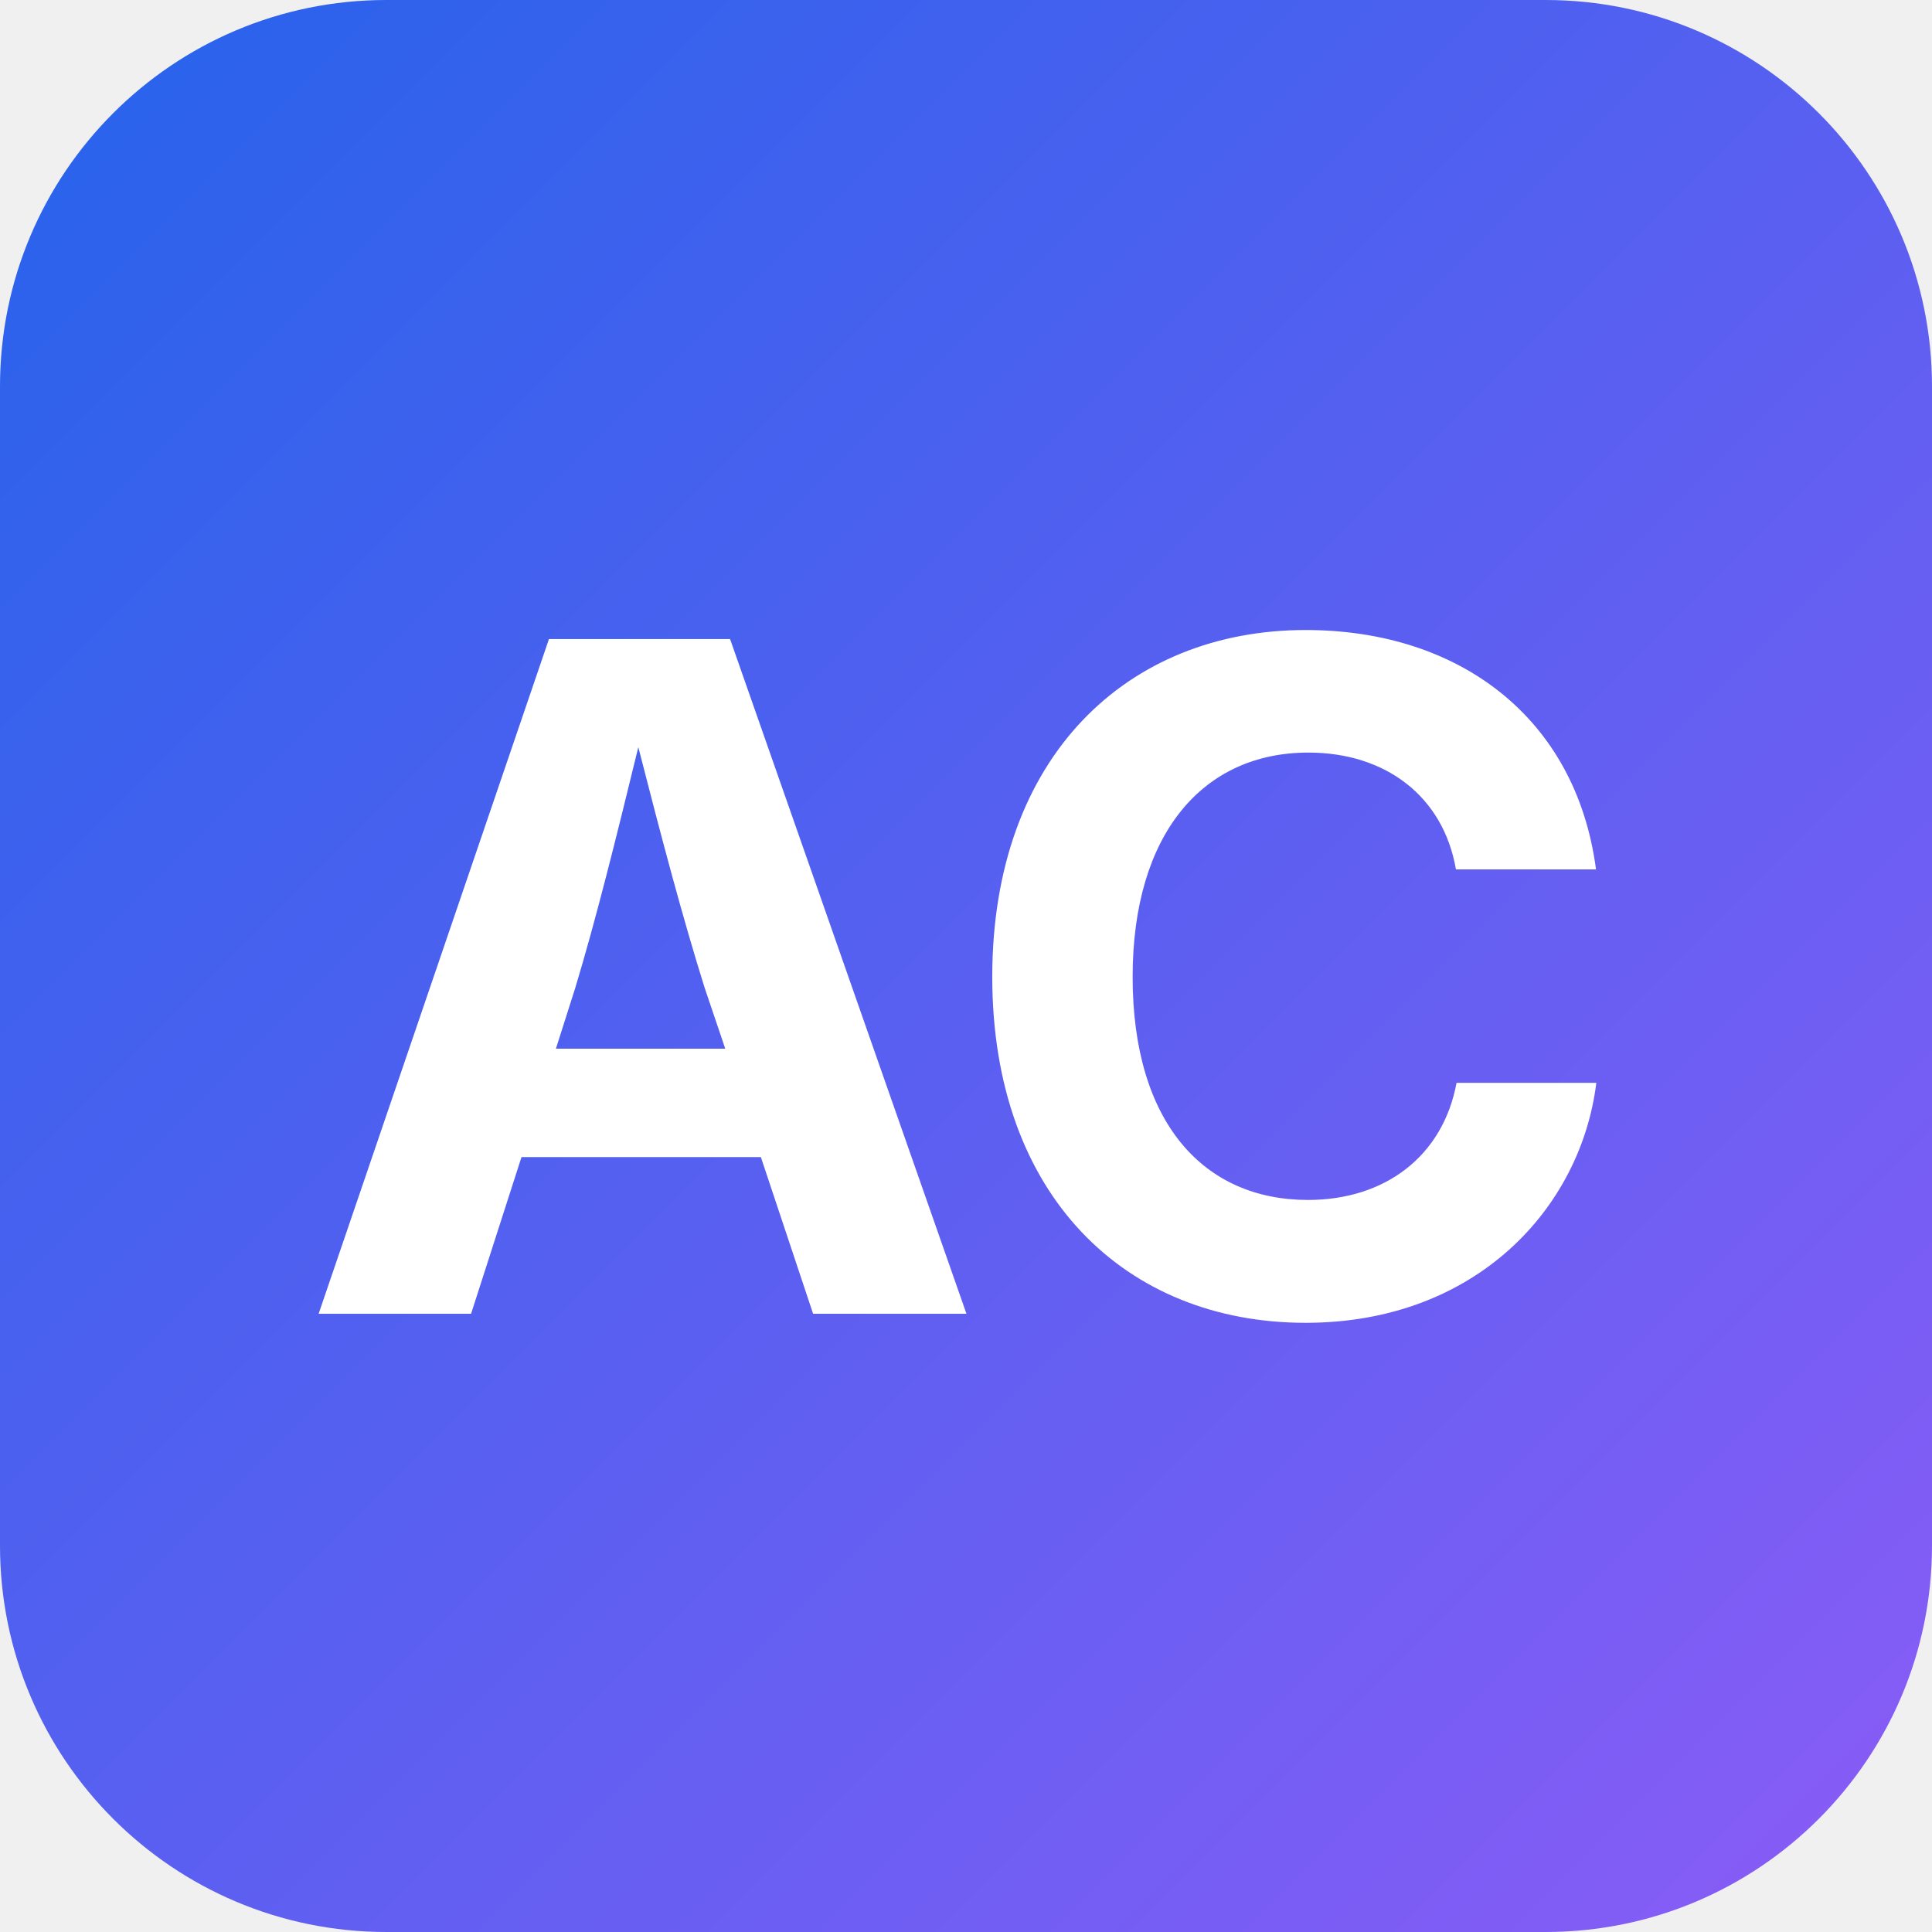
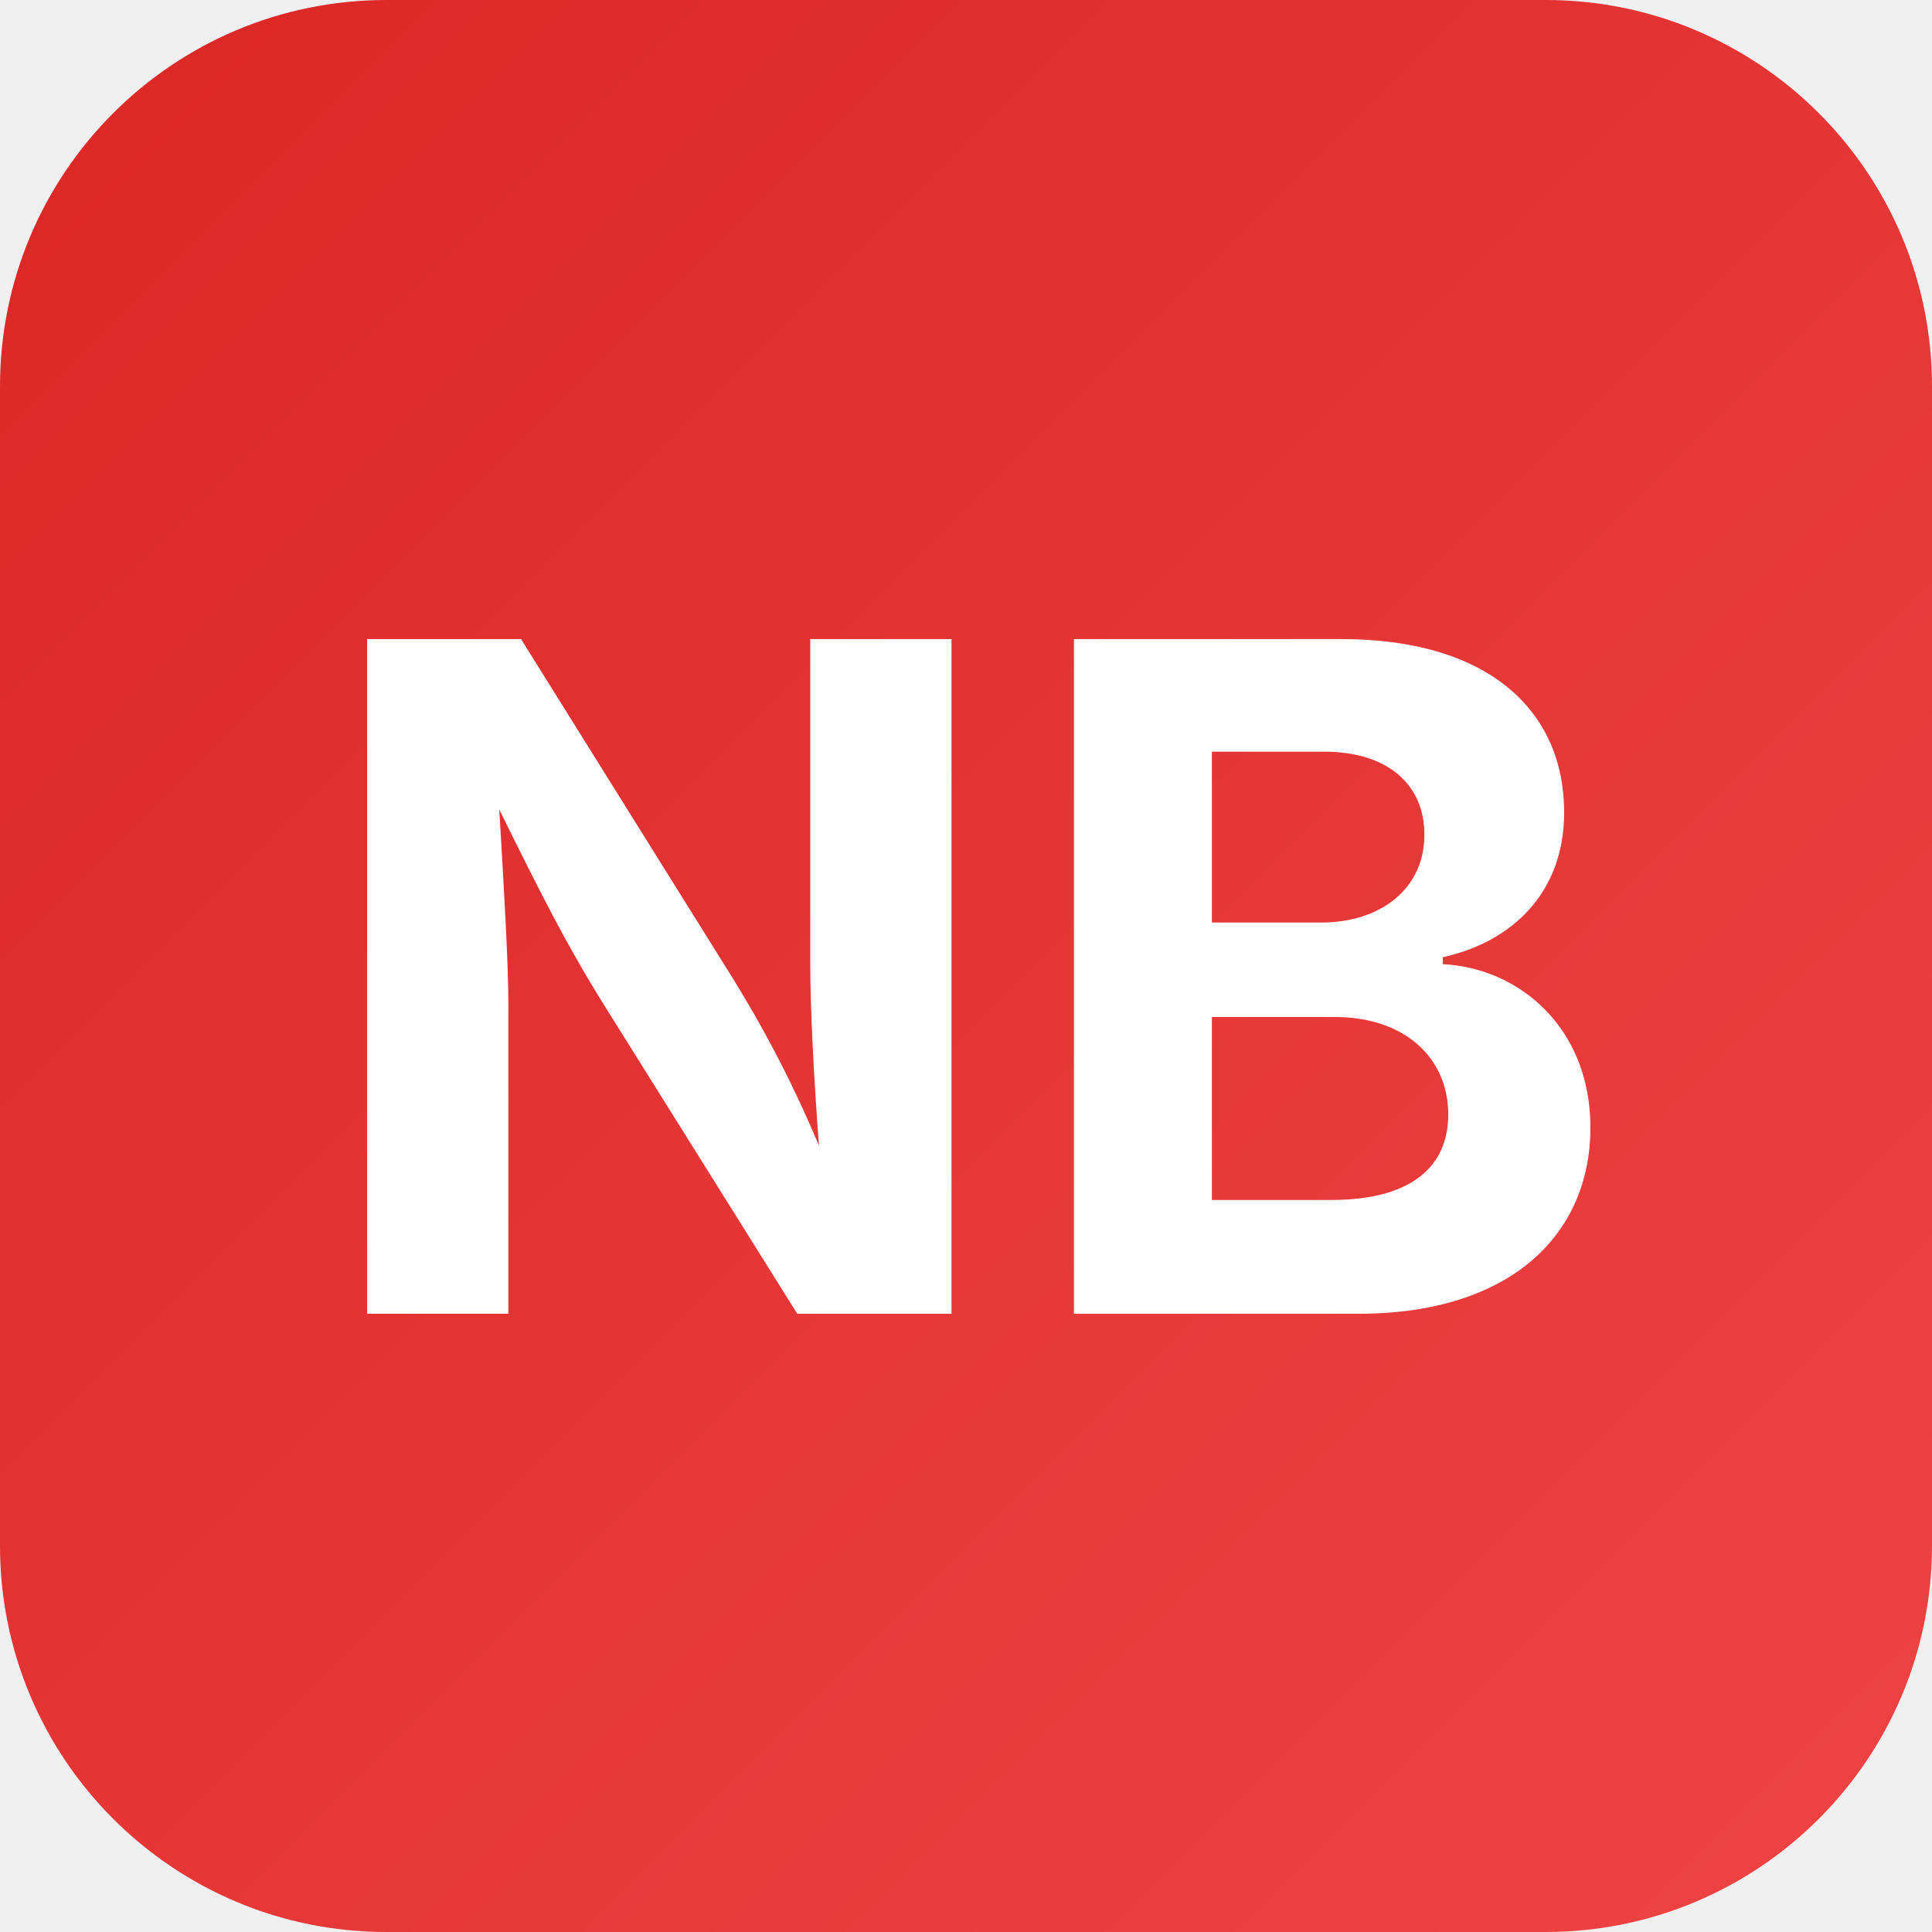
<svg xmlns="http://www.w3.org/2000/svg" viewBox="0 0 100 100">
  <defs>
    <linearGradient id="grad" x1="0%" y1="0%" x2="100%" y2="100%">
-       <stop offset="0%" style="stop-color:#2563eb;stop-opacity:1" />
-       <stop offset="100%" style="stop-color:#8b5cf6;stop-opacity:1" />
+       <stop offset="0%" style="stop-color:#dc2626;stop-opacity:1" />
+       <stop offset="100%" style="stop-color:#ef4444;stop-opacity:1" />
    </linearGradient>
  </defs>
  <rect width="100" height="100" rx="20" fill="url(#grad)" />
-   <text x="50" y="68" font-family="Inter, Arial, sans-serif" font-size="48" font-weight="700" fill="white" text-anchor="middle">AC</text>
+   <text x="50" y="68" font-family="Inter, Arial, sans-serif" font-size="48" font-weight="700" fill="white" text-anchor="middle">NB</text>
</svg>
